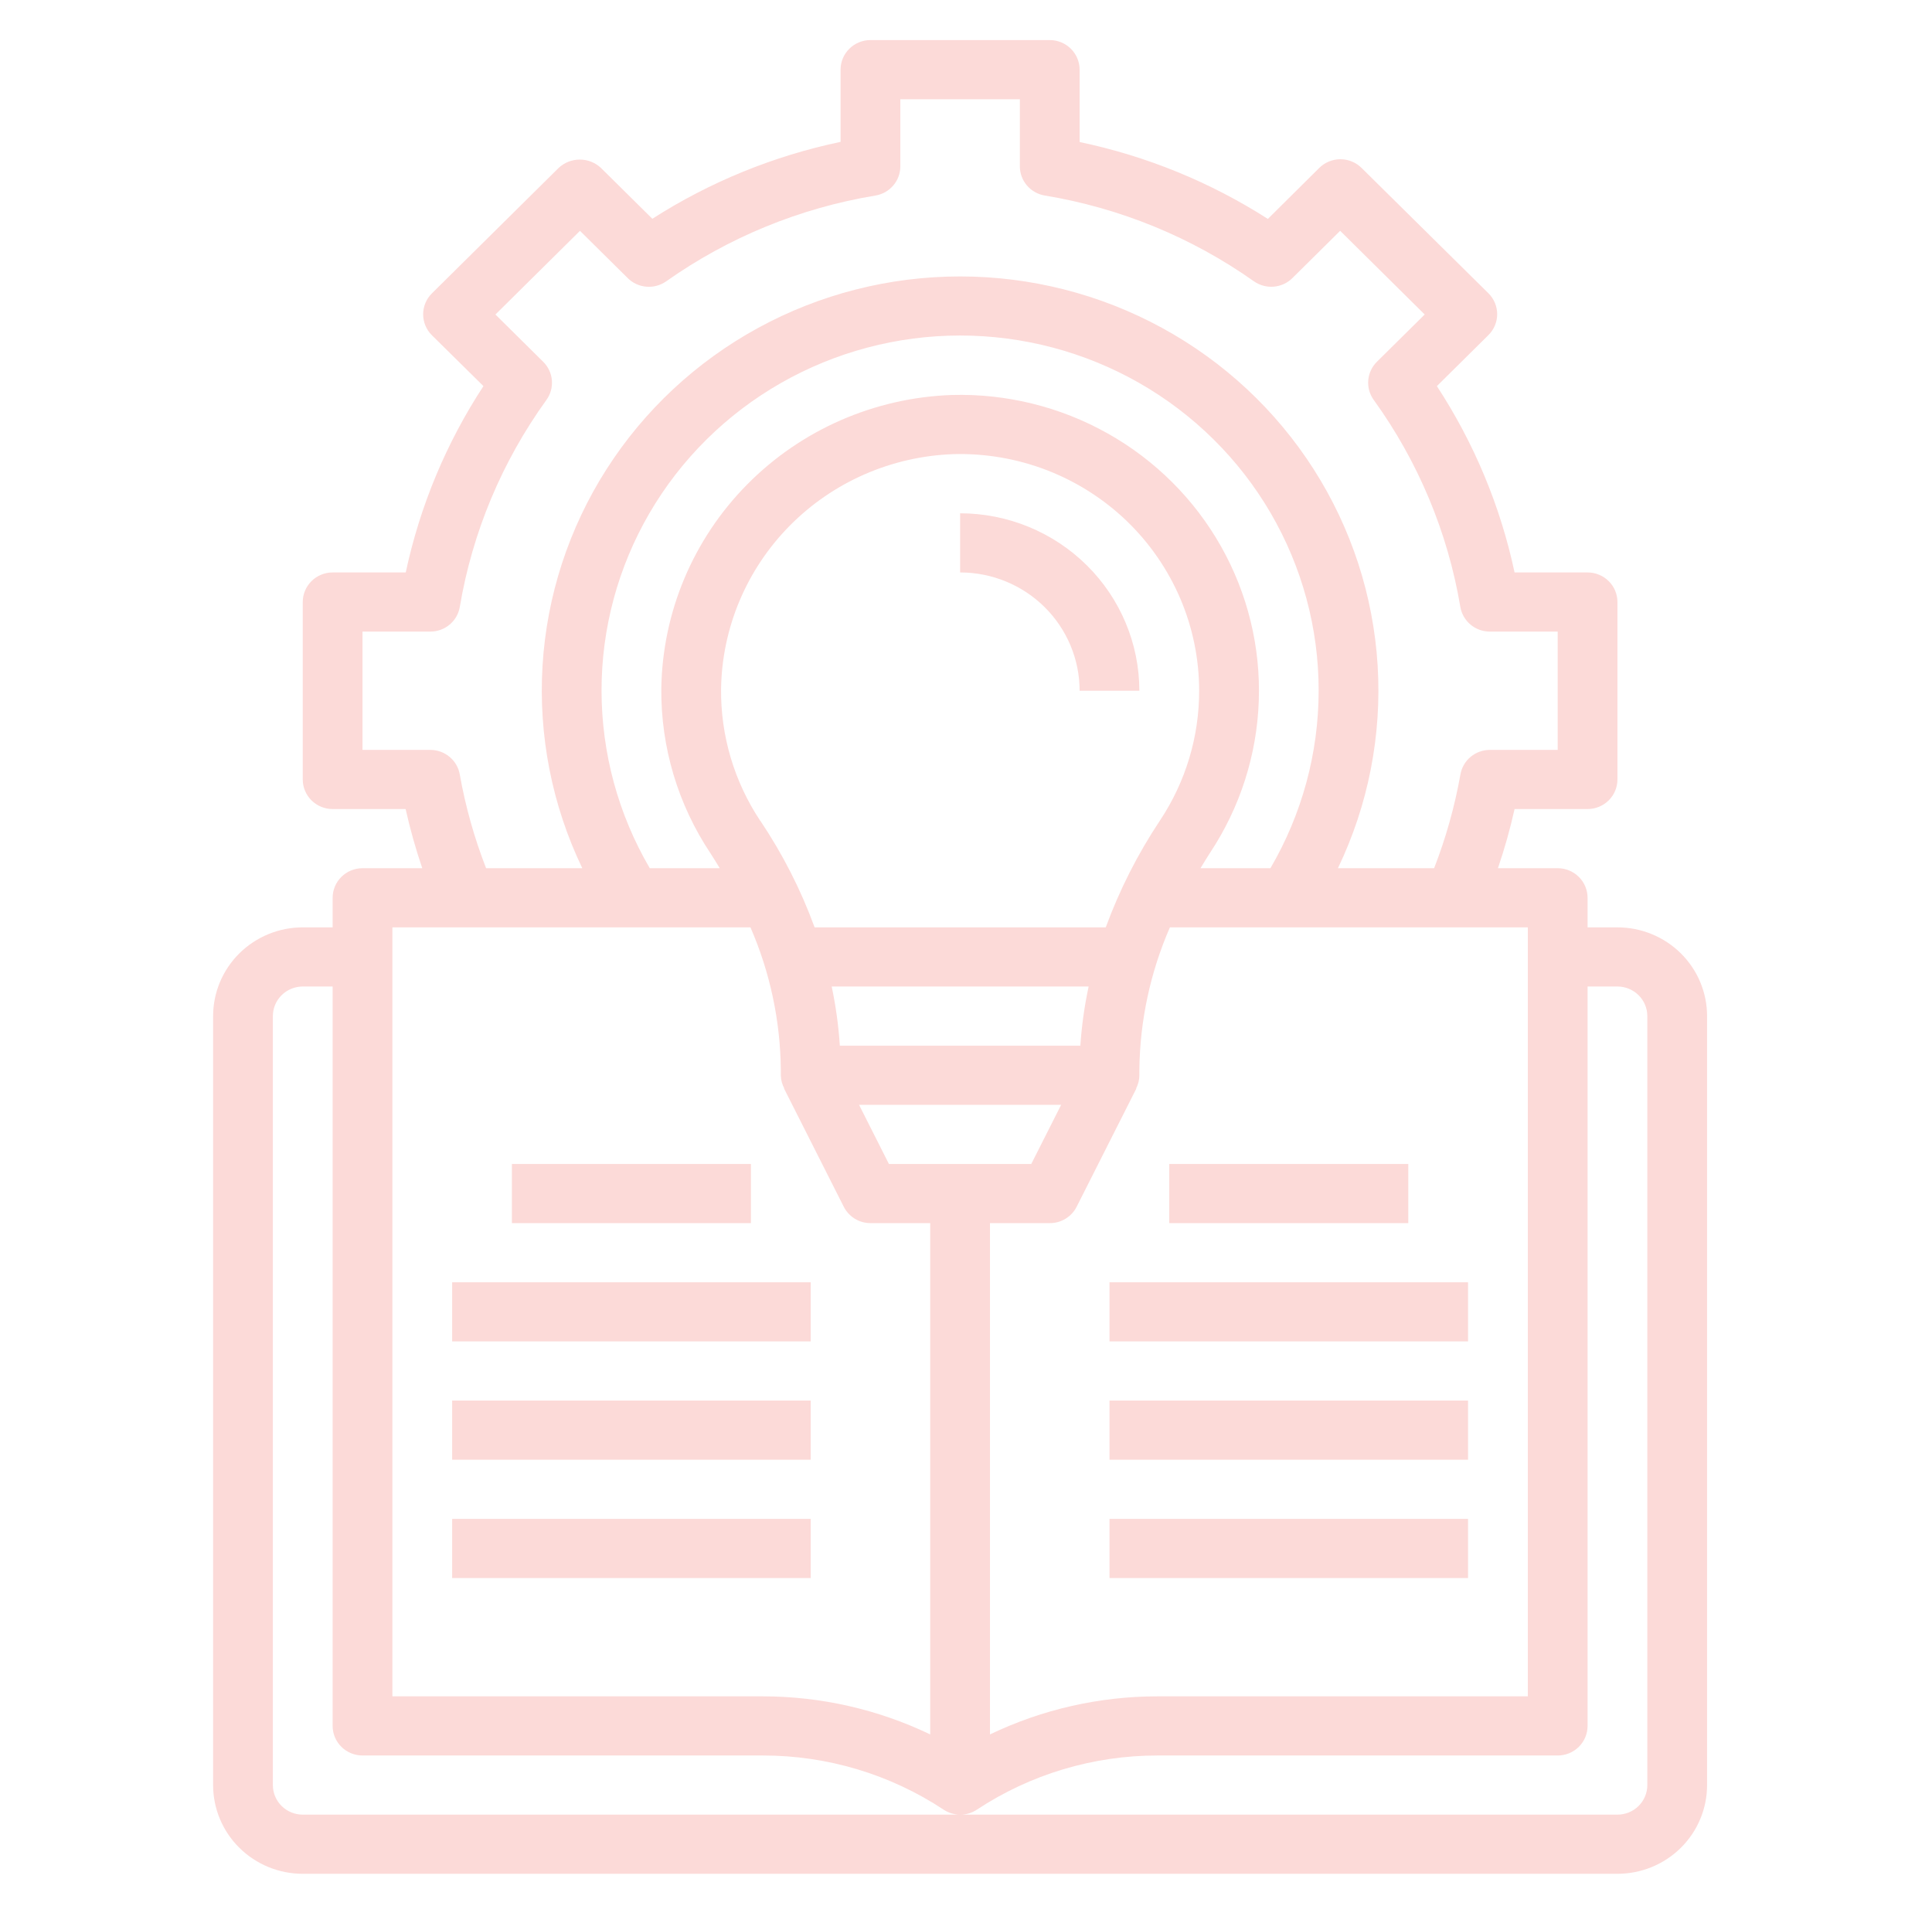
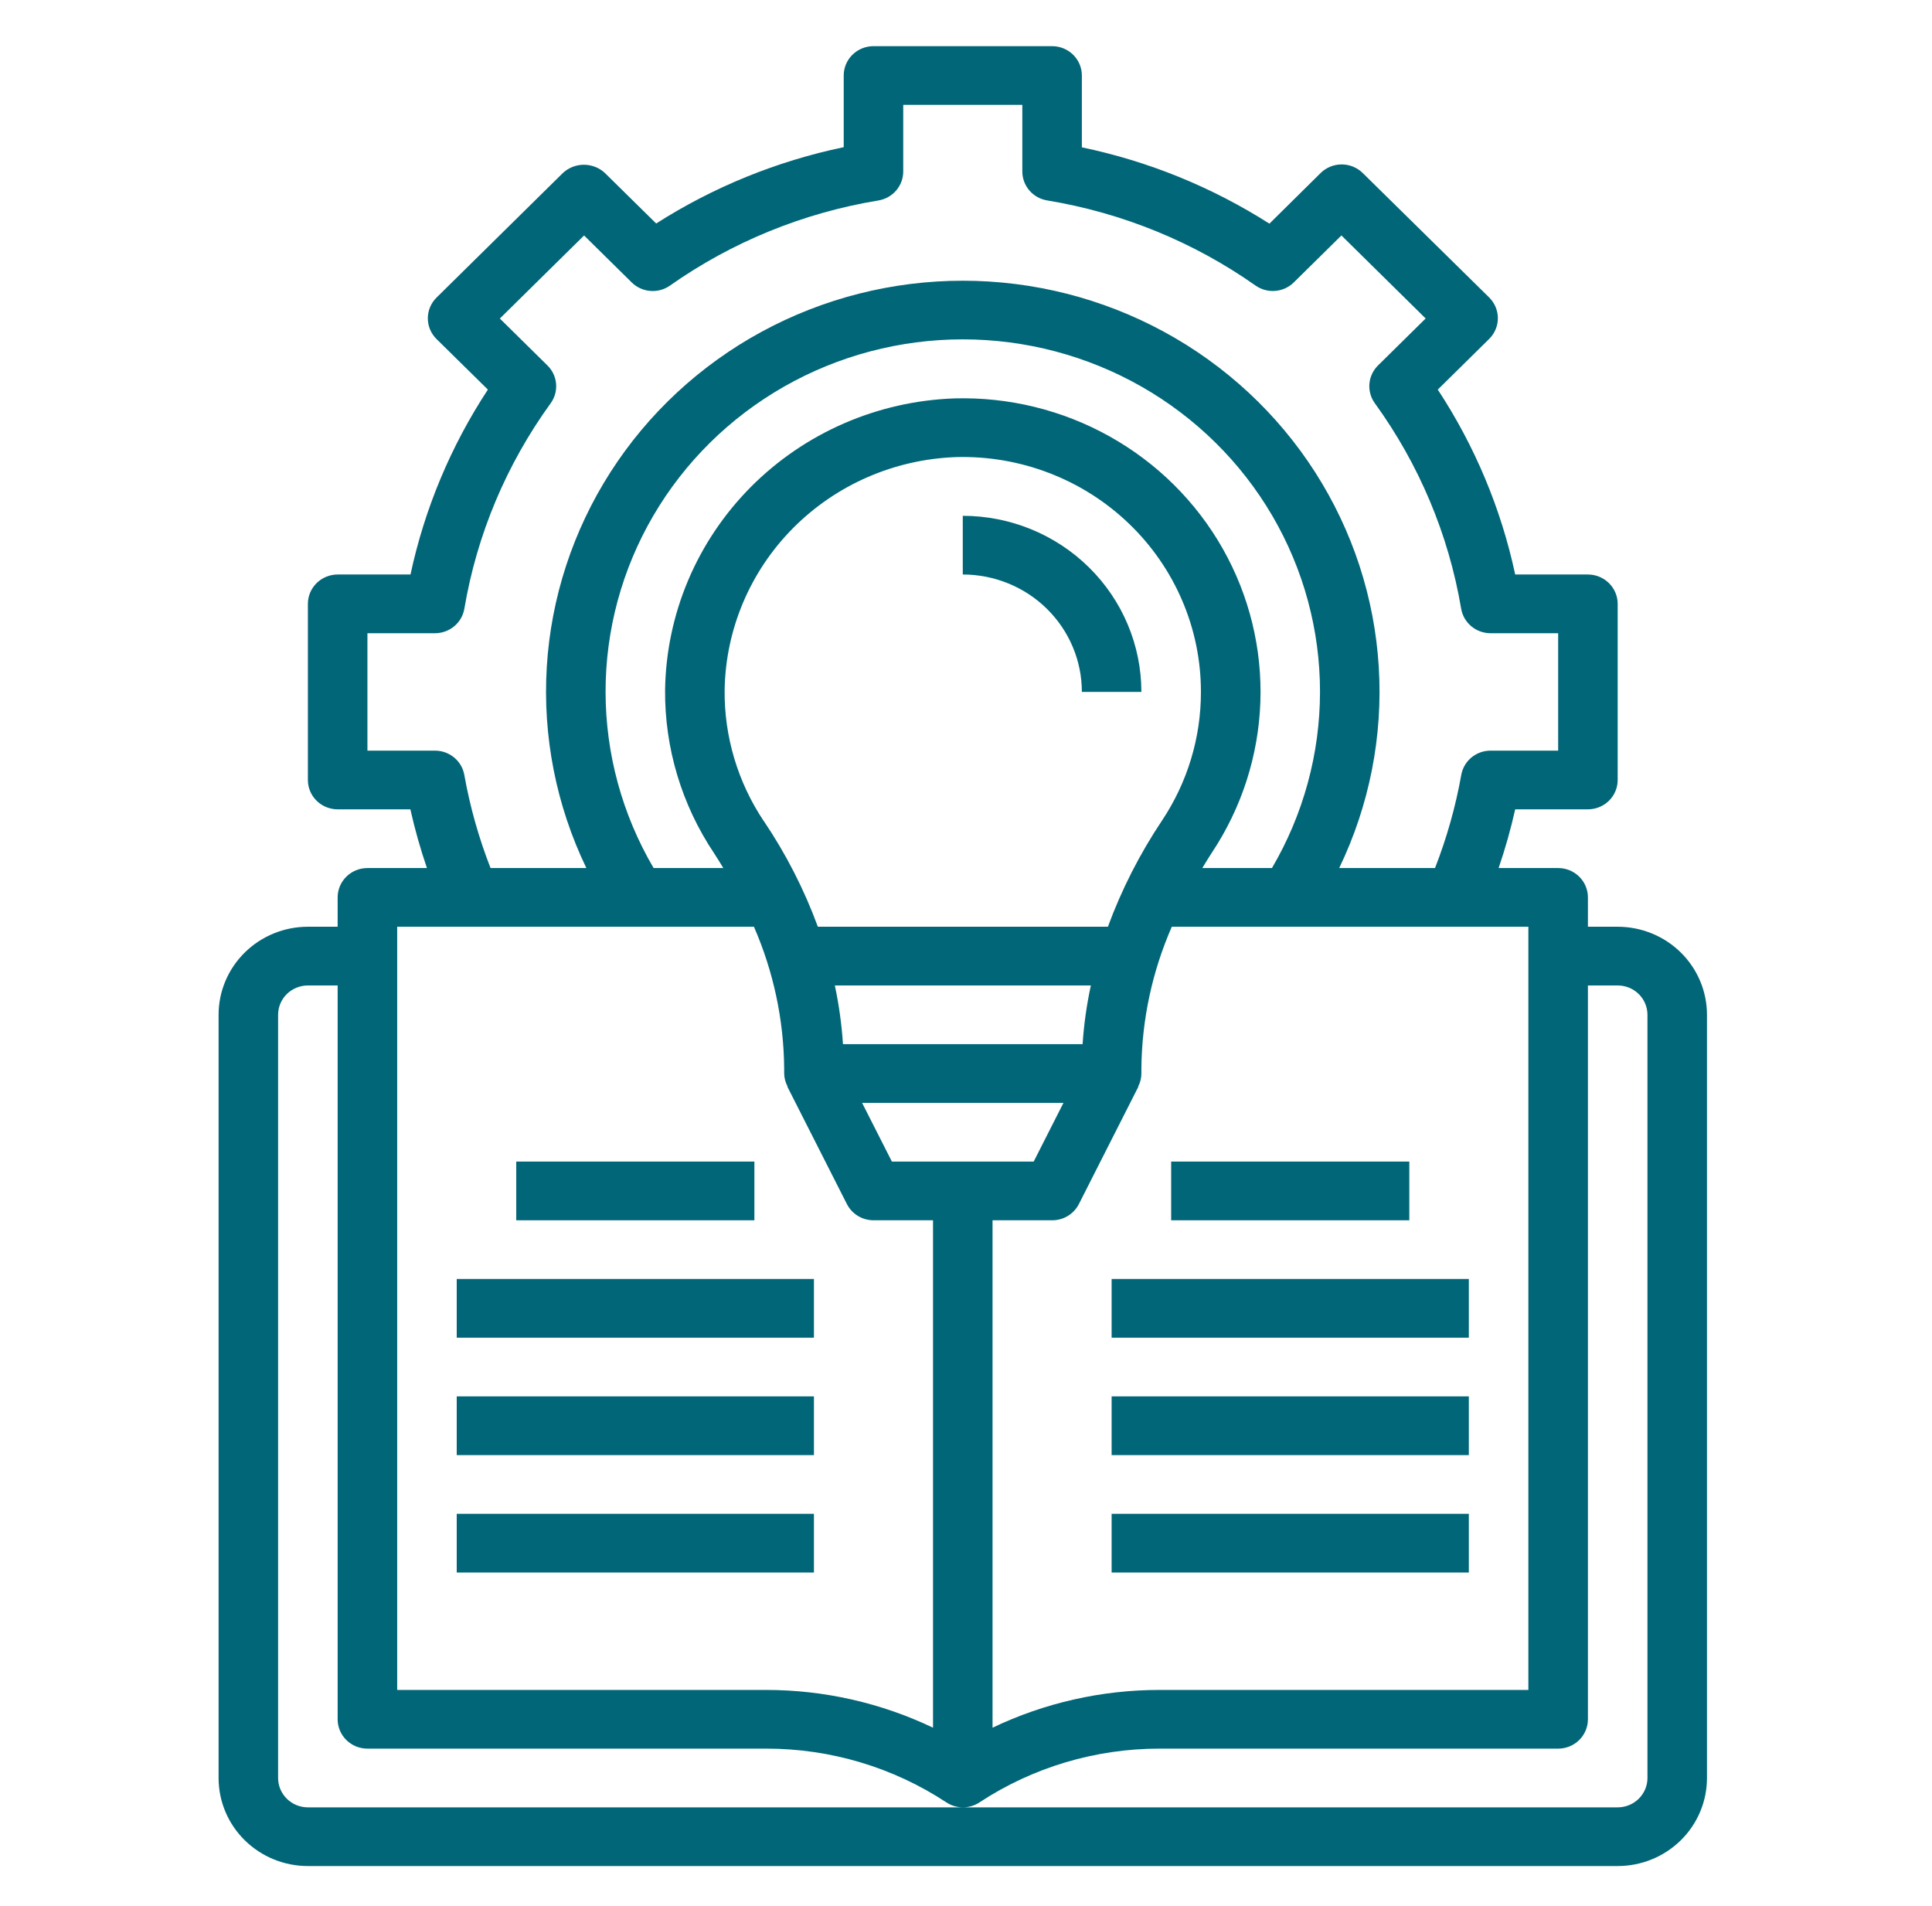
- <svg xmlns="http://www.w3.org/2000/svg" width="98" height="97" viewBox="0 0 98 97" fill="none">
-   <g id="deep-learning_3581315 1">
-     <path id="Vector" d="M82.044 47.032H80.529V45.532C80.529 45.135 80.369 44.753 80.085 44.472C79.801 44.191 79.415 44.032 79.013 44.032H75.982C76.318 43.048 76.6 42.047 76.826 41.032H80.529C80.931 41.032 81.316 40.874 81.6 40.593C81.885 40.312 82.044 39.93 82.044 39.532V30.532C82.044 30.135 81.885 29.753 81.6 29.472C81.316 29.191 80.931 29.032 80.529 29.032H76.826C76.109 25.67 74.773 22.467 72.885 19.582L75.5 16.995C75.784 16.714 75.944 16.332 75.944 15.934C75.944 15.537 75.784 15.155 75.5 14.874L69.063 8.515C68.779 8.234 68.393 8.076 67.992 8.076C67.59 8.076 67.204 8.234 66.92 8.515L64.312 11.103C61.396 9.237 58.16 7.915 54.763 7.203V3.532C54.763 3.135 54.603 2.753 54.319 2.472C54.035 2.191 53.65 2.032 53.248 2.032H44.154C43.752 2.032 43.366 2.191 43.082 2.472C42.798 2.753 42.638 3.135 42.638 3.532V7.195C39.241 7.907 36.005 9.229 33.09 11.095L30.481 8.515C30.192 8.244 29.808 8.093 29.41 8.093C29.011 8.093 28.628 8.244 28.338 8.515L21.907 14.88C21.623 15.161 21.464 15.543 21.464 15.941C21.464 16.338 21.623 16.72 21.907 17.001L24.522 19.582C22.634 22.467 21.299 25.67 20.581 29.032H16.873C16.471 29.032 16.085 29.191 15.801 29.472C15.517 29.753 15.357 30.135 15.357 30.532V39.532C15.357 39.93 15.517 40.312 15.801 40.593C16.085 40.874 16.471 41.032 16.873 41.032H20.575C20.802 42.047 21.084 43.048 21.419 44.032H18.388C17.986 44.032 17.601 44.191 17.317 44.472C17.032 44.753 16.873 45.135 16.873 45.532V47.032H15.357C14.151 47.032 12.995 47.507 12.142 48.35C11.289 49.194 10.81 50.339 10.81 51.532V90.532C10.81 91.726 11.289 92.871 12.142 93.714C12.995 94.558 14.151 95.032 15.357 95.032H82.044C83.25 95.032 84.407 94.558 85.26 93.714C86.112 92.871 86.591 91.726 86.591 90.532V51.532C86.591 50.339 86.112 49.194 85.26 48.35C84.407 47.507 83.25 47.032 82.044 47.032ZM32.959 44.032C31.359 41.296 30.516 38.191 30.513 35.03C30.511 31.869 31.349 28.763 32.945 26.024C34.541 23.286 36.837 21.011 39.603 19.43C42.369 17.849 45.507 17.016 48.701 17.016C51.895 17.016 55.033 17.849 57.799 19.43C60.564 21.011 62.861 23.286 64.456 26.024C66.052 28.763 66.891 31.869 66.888 35.03C66.886 38.191 66.042 41.296 64.442 44.032H60.895C61.056 43.772 61.209 43.508 61.38 43.249C62.899 40.957 63.754 38.296 63.851 35.556C63.949 32.816 63.286 30.102 61.935 27.709C60.584 25.316 58.596 23.335 56.187 21.982C53.778 20.628 51.041 19.954 48.272 20.032C44.356 20.172 40.644 21.795 37.904 24.566C35.163 27.337 33.602 31.044 33.544 34.922C33.519 37.892 34.388 40.803 36.042 43.282C36.207 43.53 36.354 43.782 36.509 44.032H32.959ZM38.567 41.633C37.246 39.648 36.552 37.319 36.576 34.943C36.621 31.841 37.87 28.875 40.062 26.659C42.255 24.442 45.224 23.144 48.357 23.032C49.978 22.987 51.591 23.264 53.102 23.846C54.613 24.429 55.991 25.306 57.154 26.424C58.316 27.543 59.24 28.882 59.871 30.36C60.502 31.839 60.826 33.428 60.826 35.032C60.829 37.367 60.141 39.651 58.846 41.602C57.716 43.299 56.79 45.122 56.089 47.032H41.321C40.626 45.13 39.703 43.318 38.572 41.633H38.567ZM54.801 53.032H42.6C42.535 52.024 42.397 51.021 42.187 50.032H55.221C55.008 51.021 54.867 52.024 54.801 53.032ZM53.827 56.032L52.311 59.032H45.09L43.575 56.032H53.827ZM50.216 62.032H53.248C53.531 62.034 53.808 61.957 54.049 61.81C54.29 61.664 54.485 61.453 54.612 61.203L57.643 55.203H57.628C57.736 54.996 57.794 54.766 57.794 54.532V54.255C57.821 51.77 58.348 49.314 59.343 47.032H77.498V86.032H58.704C55.764 86.034 52.862 86.694 50.216 87.963V62.032ZM23.323 39.283C23.264 38.934 23.081 38.616 22.807 38.387C22.534 38.158 22.187 38.032 21.829 38.032H18.388V32.032H21.829C22.187 32.032 22.534 31.907 22.807 31.678C23.081 31.449 23.264 31.131 23.323 30.782C23.96 26.996 25.464 23.404 27.718 20.282C27.926 19.993 28.024 19.64 27.994 19.287C27.965 18.933 27.809 18.602 27.556 18.351L25.131 15.951L29.419 11.707L31.844 14.107C32.097 14.358 32.432 14.511 32.789 14.54C33.145 14.57 33.501 14.473 33.793 14.268C36.949 12.037 40.577 10.55 44.402 9.918C44.757 9.86 45.078 9.679 45.31 9.408C45.542 9.137 45.67 8.793 45.669 8.437V5.032H51.732V8.437C51.732 8.792 51.859 9.135 52.09 9.406C52.322 9.677 52.643 9.858 52.996 9.916C56.821 10.548 60.45 12.036 63.605 14.267C63.897 14.472 64.253 14.568 64.609 14.539C64.966 14.51 65.301 14.356 65.554 14.106L67.979 11.706L72.267 15.95L69.842 18.349C69.589 18.6 69.434 18.932 69.404 19.285C69.374 19.639 69.472 19.991 69.68 20.28C71.935 23.403 73.438 26.994 74.075 30.78C74.135 31.131 74.318 31.449 74.592 31.678C74.866 31.907 75.214 32.033 75.573 32.032H79.013V38.032H75.573C75.214 38.032 74.868 38.158 74.594 38.387C74.32 38.616 74.138 38.934 74.078 39.283C73.789 40.905 73.343 42.496 72.745 44.032H67.866C69.403 40.831 70.096 37.298 69.881 33.76C69.666 30.223 68.551 26.796 66.638 23.801C64.725 20.805 62.077 18.337 58.94 16.627C55.804 14.916 52.282 14.02 48.701 14.02C45.12 14.02 41.597 14.916 38.461 16.627C35.325 18.337 32.677 20.805 30.764 23.801C28.851 26.796 27.735 30.223 27.52 33.76C27.305 37.298 27.999 40.831 29.536 44.032H24.657C24.058 42.496 23.611 40.905 23.323 39.283ZM19.904 47.032H38.067C39.06 49.314 39.583 51.768 39.607 54.252V54.532C39.611 54.764 39.671 54.992 39.781 55.197H39.766L42.797 61.197C42.922 61.447 43.116 61.658 43.355 61.806C43.595 61.954 43.871 62.032 44.154 62.032H47.185V87.963C44.539 86.694 41.638 86.034 38.698 86.032H19.904V47.032ZM83.56 90.532C83.56 90.93 83.4 91.312 83.116 91.593C82.832 91.874 82.446 92.032 82.044 92.032H15.357C14.955 92.032 14.569 91.874 14.285 91.593C14.001 91.312 13.841 90.93 13.841 90.532V51.532C13.841 51.135 14.001 50.753 14.285 50.472C14.569 50.191 14.955 50.032 15.357 50.032H16.873V87.532C16.873 87.93 17.032 88.312 17.317 88.593C17.601 88.874 17.986 89.032 18.388 89.032H38.698C41.962 89.03 45.153 89.986 47.867 91.781C48.116 91.945 48.409 92.033 48.708 92.033C49.008 92.033 49.3 91.945 49.549 91.781C52.259 89.989 55.445 89.033 58.704 89.032H79.013C79.415 89.032 79.801 88.874 80.085 88.593C80.369 88.312 80.529 87.93 80.529 87.532V50.032H82.044C82.446 50.032 82.832 50.191 83.116 50.472C83.4 50.753 83.56 51.135 83.56 51.532V90.532Z" fill="#FCDAD8" />
-     <path id="Vector_2" d="M22.935 65.032H41.123V68.032H22.935V65.032Z" fill="#FCDAD8" />
-     <path id="Vector_3" d="M25.966 59.032H38.091V62.032H25.966V59.032Z" fill="#FCDAD8" />
-     <path id="Vector_4" d="M59.31 59.032H71.435V62.032H59.31V59.032Z" fill="#FCDAD8" />
-     <path id="Vector_5" d="M22.935 71.032H41.123V74.032H22.935V71.032Z" fill="#FCDAD8" />
-     <path id="Vector_6" d="M22.935 77.032H41.123V80.032H22.935V77.032Z" fill="#FCDAD8" />
-     <path id="Vector_7" d="M56.279 65.032H74.466V68.032H56.279V65.032Z" fill="#FCDAD8" />
-     <path id="Vector_8" d="M56.279 71.032H74.466V74.032H56.279V71.032Z" fill="#FCDAD8" />
-     <path id="Vector_9" d="M56.279 77.032H74.466V80.032H56.279V77.032Z" fill="#FCDAD8" />
-     <path id="Vector_10" d="M54.763 35.032H57.794C57.792 32.646 56.833 30.358 55.128 28.671C53.423 26.984 51.112 26.035 48.701 26.032V29.032C50.309 29.032 51.851 29.665 52.987 30.79C54.124 31.915 54.763 33.441 54.763 35.032Z" fill="#FCDAD8" />
-   </g>
+ <svg xmlns="http://www.w3.org/2000/svg" width="72" height="71" viewBox="0 0 72 71" fill="none">
+   <path d="M60.286 34.532H59.177V33.438C59.177 33.148 59.06 32.87 58.852 32.665C58.644 32.46 58.362 32.345 58.068 32.345H55.849C56.095 31.627 56.301 30.897 56.467 30.157H59.177C59.471 30.157 59.753 30.042 59.961 29.837C60.169 29.632 60.286 29.354 60.286 29.064V22.501C60.286 22.211 60.169 21.933 59.961 21.728C59.753 21.523 59.471 21.407 59.177 21.407H56.467C55.942 18.956 54.964 16.62 53.582 14.517L55.496 12.63C55.704 12.425 55.821 12.147 55.821 11.857C55.821 11.567 55.704 11.288 55.496 11.083L50.785 6.447C50.577 6.242 50.294 6.127 50 6.127C49.706 6.127 49.424 6.242 49.216 6.447L47.307 8.334C45.173 6.973 42.804 6.009 40.318 5.49V2.813C40.318 2.523 40.201 2.245 39.993 2.04C39.785 1.835 39.502 1.72 39.208 1.72H32.552C32.258 1.72 31.976 1.835 31.768 2.04C31.559 2.245 31.443 2.523 31.443 2.813V5.484C28.956 6.003 26.587 6.967 24.454 8.328L22.544 6.447C22.332 6.249 22.052 6.139 21.76 6.139C21.468 6.139 21.188 6.249 20.976 6.447L16.269 11.088C16.061 11.293 15.944 11.571 15.944 11.861C15.944 12.151 16.061 12.429 16.269 12.634L18.182 14.517C16.801 16.62 15.823 18.956 15.298 21.407H12.583C12.289 21.407 12.007 21.523 11.799 21.728C11.591 21.933 11.474 22.211 11.474 22.501V29.064C11.474 29.354 11.591 29.632 11.799 29.837C12.007 30.042 12.289 30.157 12.583 30.157H15.293C15.459 30.897 15.665 31.627 15.911 32.345H13.693C13.398 32.345 13.116 32.46 12.908 32.665C12.7 32.87 12.583 33.148 12.583 33.438V34.532H11.474C10.591 34.532 9.745 34.878 9.121 35.493C8.496 36.109 8.146 36.943 8.146 37.813V66.251C8.146 67.121 8.496 67.956 9.121 68.571C9.745 69.186 10.591 69.532 11.474 69.532H60.286C61.169 69.532 62.016 69.186 62.64 68.571C63.264 67.956 63.614 67.121 63.614 66.251V37.813C63.614 36.943 63.264 36.109 62.64 35.493C62.016 34.878 61.169 34.532 60.286 34.532ZM24.358 32.345C23.187 30.35 22.57 28.086 22.568 25.781C22.566 23.476 23.18 21.211 24.348 19.214C25.516 17.217 27.196 15.559 29.221 14.405C31.245 13.252 33.542 12.645 35.88 12.645C38.218 12.645 40.515 13.252 42.539 14.405C44.564 15.559 46.245 17.217 47.413 19.214C48.581 21.211 49.194 23.476 49.193 25.781C49.191 28.086 48.573 30.35 47.402 32.345H44.806C44.924 32.154 45.036 31.962 45.161 31.774C46.273 30.102 46.898 28.162 46.97 26.164C47.041 24.166 46.556 22.188 45.567 20.442C44.578 18.697 43.123 17.253 41.36 16.266C39.597 15.279 37.593 14.788 35.566 14.845C32.7 14.947 29.983 16.13 27.977 18.15C25.971 20.171 24.829 22.874 24.786 25.701C24.767 27.867 25.404 29.99 26.615 31.798C26.735 31.978 26.843 32.162 26.956 32.345H24.358ZM28.463 30.595C27.496 29.148 26.988 27.449 27.005 25.717C27.039 23.455 27.952 21.293 29.557 19.676C31.162 18.06 33.336 17.113 35.628 17.032C36.815 16.999 37.996 17.201 39.102 17.626C40.208 18.05 41.216 18.69 42.067 19.506C42.918 20.321 43.595 21.297 44.056 22.375C44.518 23.453 44.756 24.612 44.755 25.782C44.758 27.484 44.254 29.15 43.306 30.573C42.479 31.81 41.801 33.139 41.288 34.532H30.479C29.97 33.145 29.294 31.823 28.466 30.595H28.463ZM40.345 38.907H31.415C31.367 38.172 31.266 37.441 31.112 36.72H40.653C40.497 37.441 40.394 38.172 40.345 38.907ZM39.632 41.095L38.523 43.282H33.238L32.128 41.095H39.632ZM36.989 45.47H39.208C39.415 45.471 39.619 45.415 39.795 45.308C39.971 45.201 40.114 45.047 40.207 44.865L42.425 40.49H42.414C42.494 40.339 42.536 40.171 42.536 40.001V39.799C42.556 37.986 42.941 36.196 43.67 34.532H56.958V62.97H43.202C41.05 62.971 38.926 63.452 36.989 64.377V45.47ZM17.305 28.882C17.261 28.627 17.128 28.395 16.927 28.228C16.727 28.061 16.473 27.97 16.211 27.97H13.693V23.595H16.211C16.473 23.595 16.727 23.503 16.927 23.336C17.128 23.169 17.261 22.938 17.305 22.683C17.771 19.922 18.872 17.303 20.522 15.026C20.674 14.816 20.746 14.559 20.724 14.301C20.702 14.043 20.589 13.802 20.403 13.619L18.628 11.869L21.767 8.774L23.542 10.524C23.727 10.707 23.972 10.819 24.233 10.84C24.494 10.862 24.755 10.791 24.968 10.641C27.278 9.015 29.934 7.93 32.734 7.47C32.993 7.427 33.229 7.295 33.398 7.098C33.568 6.9 33.661 6.649 33.661 6.39V3.907H38.099V6.39C38.099 6.649 38.192 6.899 38.361 7.096C38.531 7.294 38.766 7.426 39.024 7.468C41.824 7.929 44.48 9.014 46.79 10.64C47.003 10.79 47.264 10.861 47.525 10.839C47.786 10.818 48.031 10.706 48.216 10.523L49.991 8.773L53.13 11.867L51.355 13.617C51.169 13.8 51.056 14.042 51.034 14.3C51.012 14.558 51.084 14.815 51.236 15.025C52.886 17.302 53.987 19.921 54.453 22.681C54.497 22.937 54.631 23.169 54.831 23.336C55.032 23.504 55.286 23.595 55.549 23.595H58.068V27.97H55.549C55.287 27.97 55.033 28.061 54.833 28.228C54.633 28.395 54.499 28.627 54.456 28.882C54.244 30.064 53.917 31.224 53.479 32.345H49.908C51.033 30.011 51.541 27.434 51.383 24.855C51.226 22.275 50.41 19.777 49.009 17.592C47.609 15.408 45.671 13.608 43.375 12.361C41.08 11.114 38.501 10.46 35.88 10.46C33.259 10.46 30.681 11.114 28.385 12.361C26.089 13.608 24.151 15.408 22.751 17.592C21.351 19.777 20.534 22.275 20.377 24.855C20.22 27.434 20.727 30.011 21.852 32.345H18.281C17.843 31.224 17.516 30.065 17.305 28.882ZM14.802 34.532H28.097C28.823 36.196 29.206 37.985 29.224 39.796V40.001C29.227 40.17 29.271 40.336 29.352 40.486H29.34L31.559 44.861C31.651 45.043 31.792 45.197 31.968 45.305C32.143 45.412 32.345 45.469 32.552 45.47H34.771V64.377C32.834 63.452 30.71 62.971 28.558 62.97H14.802V34.532ZM61.396 66.251C61.396 66.541 61.279 66.819 61.071 67.024C60.863 67.23 60.581 67.345 60.286 67.345H11.474C11.18 67.345 10.898 67.23 10.689 67.024C10.481 66.819 10.364 66.541 10.364 66.251V37.813C10.364 37.523 10.481 37.245 10.689 37.04C10.898 36.835 11.18 36.72 11.474 36.72H12.583V64.064C12.583 64.354 12.7 64.632 12.908 64.837C13.116 65.042 13.398 65.157 13.693 65.157H28.558C30.947 65.155 33.283 65.853 35.27 67.161C35.452 67.281 35.666 67.345 35.886 67.345C36.105 67.345 36.319 67.281 36.501 67.161C38.485 65.855 40.817 65.158 43.202 65.157H58.068C58.362 65.157 58.644 65.042 58.852 64.837C59.06 64.632 59.177 64.354 59.177 64.064V36.72H60.286C60.581 36.72 60.863 36.835 61.071 37.04C61.279 37.245 61.396 37.523 61.396 37.813V66.251Z" fill="#016677" />
+   <path d="M17.021 47.657H30.333V49.845H17.021V47.657Z" fill="#016677" />
+   <path d="M19.239 43.282H28.114V45.47H19.239V43.282Z" fill="#016677" />
+   <path d="M43.646 43.282H52.521V45.47H43.646V43.282Z" fill="#016677" />
+   <path d="M17.021 52.032H30.333V54.22H17.021V52.032Z" fill="#016677" />
+   <path d="M17.021 56.407H30.333V58.595H17.021V56.407Z" fill="#016677" />
+   <path d="M41.427 47.657H54.739V49.845H41.427V47.657Z" fill="#016677" />
+   <path d="M41.427 52.032H54.739V54.22H41.427V52.032Z" fill="#016677" />
+   <path d="M41.427 56.407H54.739V58.595H41.427V56.407Z" fill="#016677" />
+   <path d="M40.318 25.782H42.536C42.535 24.042 41.833 22.374 40.585 21.144C39.337 19.913 37.645 19.221 35.88 19.22V21.407C37.057 21.407 38.186 21.868 39.018 22.689C39.85 23.509 40.318 24.622 40.318 25.782Z" fill="#016677" />
</svg>
